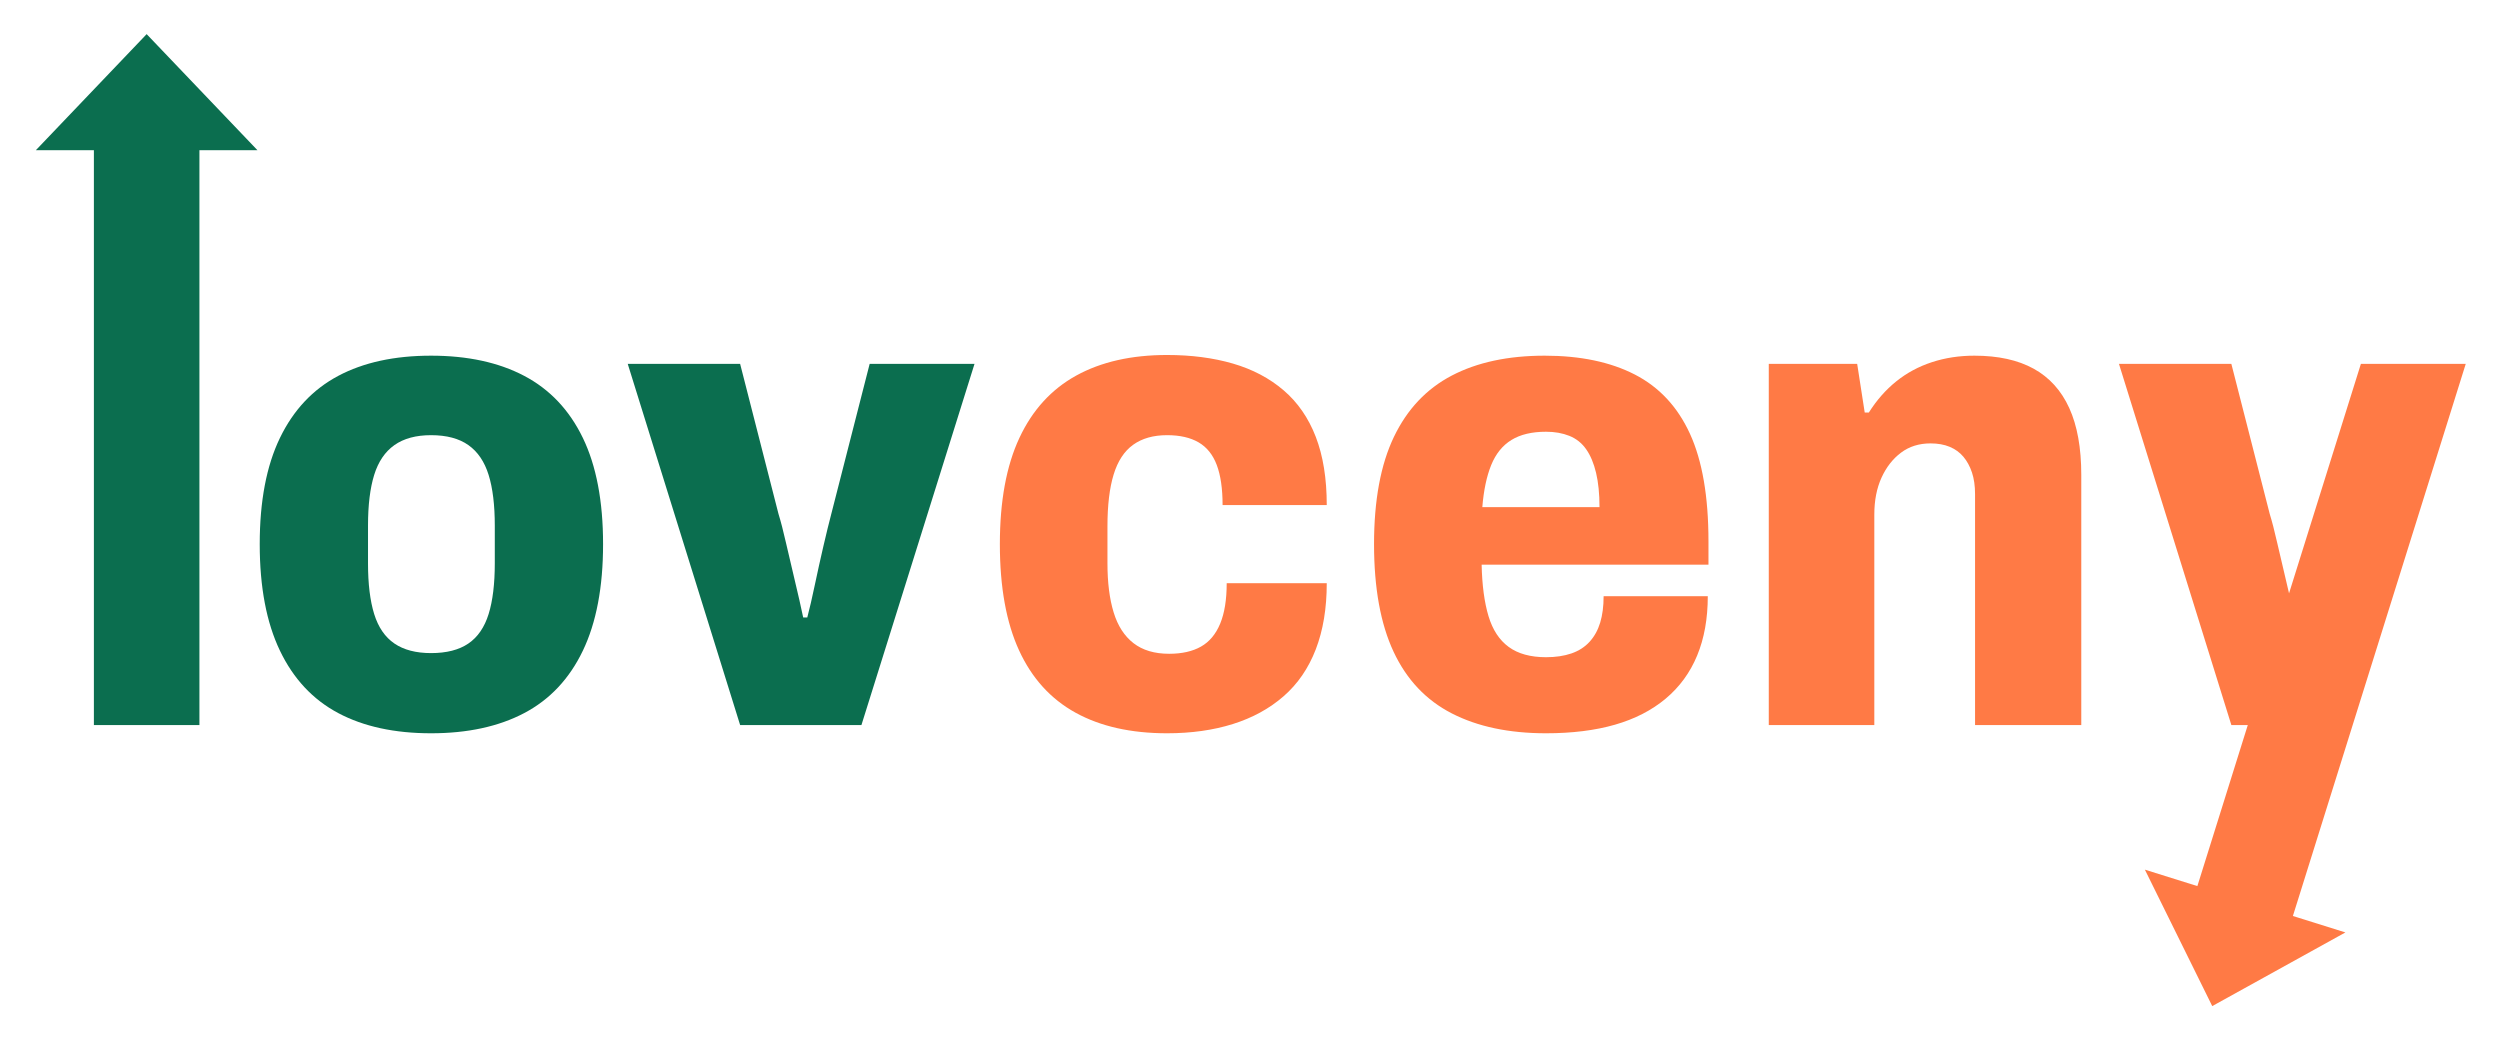
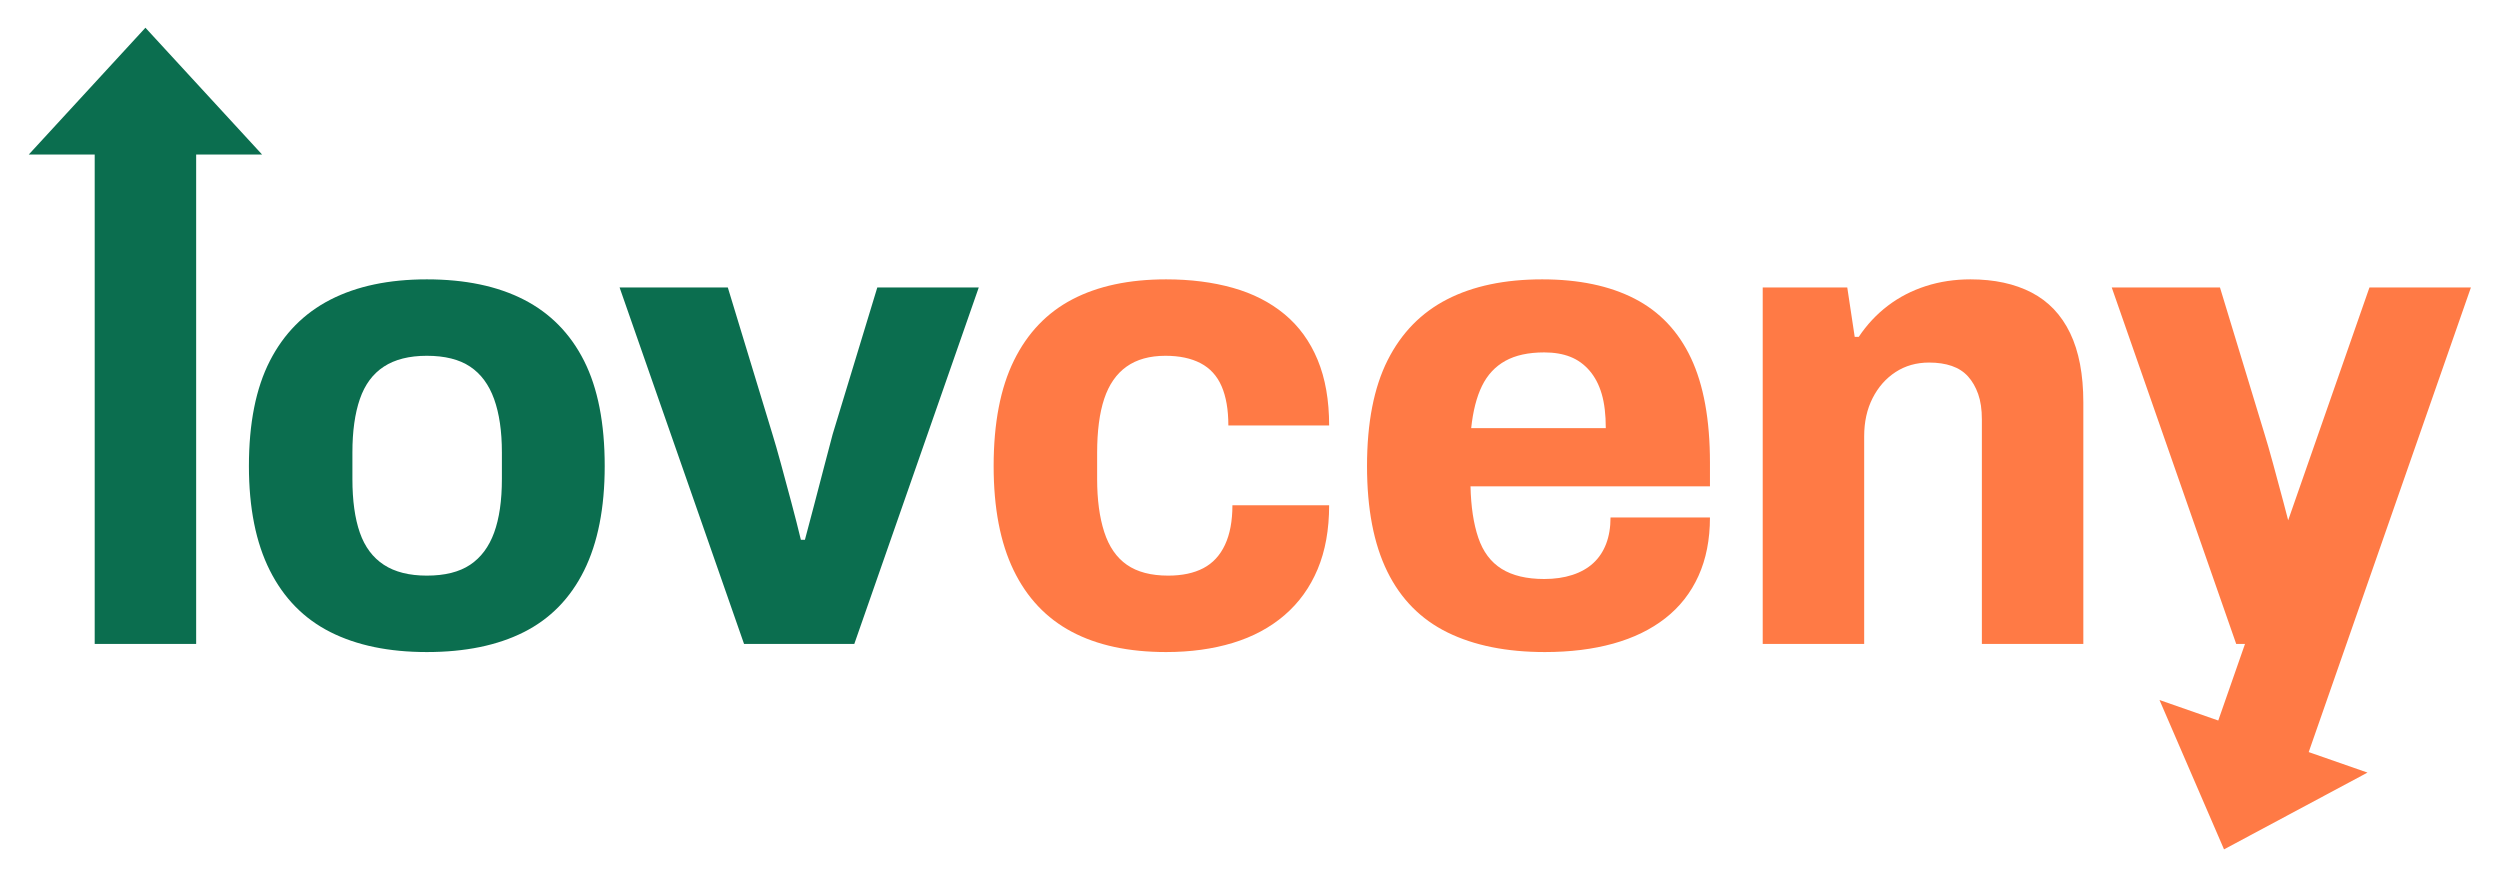
- <svg xmlns="http://www.w3.org/2000/svg" viewBox="-82 -1058 3648 1520">
+ <svg xmlns="http://www.w3.org/2000/svg" viewBox="-80 -952 3696 1296">
  <g transform="scale(1 -1)">
-     <path fill="#0B6E4F" transform="translate(0 0)" d="M55 0.0V839.84H209V0.0Z M-29.7 838.8 L132.0 1008.2 L293.7 838.8 Z" />
-     <path fill="#0B6E4F" transform="translate(264 0)" d="M283 -12Q203 -12 147.5 17.5Q92 47 62.5 108.5Q33 170 33 264Q33 358 62.5 419.0Q92 480 147.5 509.5Q203 539 283 539Q363 539 419.0 509.5Q475 480 504.5 419.0Q534 358 534 264Q534 170 504.5 108.5Q475 47 419.0 17.5Q363 -12 283 -12ZM283 105Q317 105 337.5 119.0Q358 133 367.0 162.0Q376 191 376 236V291Q376 336 367.0 365.0Q358 394 337.5 408.5Q317 423 283 423Q250 423 229.5 408.5Q209 394 200.0 365.0Q191 336 191 291V236Q191 191 200.0 162.0Q209 133 229.5 119.0Q250 105 283 105Z" />
-     <path fill="#0B6E4F" transform="translate(831 0)" d="M167 0 3 527H167L223 308Q228 292 234.0 265.5Q240 239 247.0 210.0Q254 181 259 157H265Q270 176 276.0 204.5Q282 233 288.5 261.0Q295 289 300 308L356 527H509L344 0Z" />
-     <path fill="#FF7A45" transform="translate(1344 0)" d="M277 -12Q198 -12 143.5 18.0Q89 48 61.0 109.0Q33 170 33 264Q33 358 61.5 419.0Q90 480 144.5 510.0Q199 540 277 540Q330 540 373.0 527.5Q416 515 447.0 488.5Q478 462 494.0 420.5Q510 379 510 321H358Q358 357 349.5 379.5Q341 402 323.0 412.5Q305 423 277 423Q247 423 227.5 409.0Q208 395 199.0 365.5Q190 336 190 290V236Q190 194 199.0 164.5Q208 135 228.0 119.5Q248 104 280 104Q308 104 326.5 114.5Q345 125 354.5 148.0Q364 171 364 207H510Q510 152 494.0 110.5Q478 69 447.0 42.0Q416 15 373.0 1.5Q330 -12 277 -12Z" />
-     <path fill="#FF7A45" transform="translate(1890 0)" d="M284 -12Q203 -12 146.5 17.0Q90 46 61.5 107.0Q33 168 33 264Q33 360 62.0 420.5Q91 481 146.5 510.0Q202 539 282 539Q360 539 413.5 511.5Q467 484 494.0 425.0Q521 366 521 268V234H190Q191 189 200.0 159.0Q209 129 229.5 114.0Q250 99 284 99Q305 99 321.0 104.5Q337 110 347.5 121.5Q358 133 363.0 149.5Q368 166 368 188H520Q520 139 504.5 101.5Q489 64 458.5 38.5Q428 13 384.5 0.5Q341 -12 284 -12ZM191 318H362Q362 347 357.0 368.0Q352 389 342.5 402.5Q333 416 318.0 422.0Q303 428 284 428Q253 428 233.5 416.0Q214 404 204.0 379.5Q194 355 191 318Z" />
-     <path fill="#FF7A45" transform="translate(2444 0)" d="M55 0V527H184L195 456H201Q218 483 241.0 501.5Q264 520 293.0 529.5Q322 539 355 539Q407 539 441.5 520.0Q476 501 493.5 462.5Q511 424 511 365V0H356V337Q356 355 351.5 368.5Q347 382 339.0 391.5Q331 401 319.0 406.0Q307 411 291 411Q266 411 248.0 397.5Q230 384 219.5 361.0Q209 338 209 307V0Z" />
-     <path fill="#FF7A45" transform="translate(3007 0)" d="M167 0 3 527H167L223 308Q228 292 234.0 265.5Q240 239 247.0 210.0Q254 181 259 157H265Q270 176 276.0 204.5Q282 233 288.5 261.0Q295 289 300 308L356 527H509L344 0Z M509 527 L256.2 -280.5 L116.8 -236.9 L356 527 Z M333.4 -302.6 L139.1 -410.1 L40.8 -211.0 Z" />
+     <path fill="#0B6E4F" transform="translate(0 0)" d="M60 0.0V724.0H210V0.0Z M-37.5 723.5 L135.0 911.0 L307.5 723.5 Z" />
+     <path fill="#0B6E4F" transform="translate(252 0)" d="M299 -12Q215 -12 156.5 17.5Q98 47 67.0 108.5Q36 170 36 263Q36 358 67.0 418.5Q98 479 156.5 509.0Q215 539 299 539Q384 539 442.5 509.0Q501 479 531.5 418.5Q562 358 562 263Q562 170 531.5 108.5Q501 47 442.5 17.5Q384 -12 299 -12ZM299 101Q339 101 363.0 117.0Q387 133 398.5 164.5Q410 196 410 244V283Q410 330 398.5 362.0Q387 394 363.0 410.0Q339 426 299 426Q260 426 235.5 410.0Q211 394 200.0 362.0Q189 330 189 283V244Q189 196 200.0 164.5Q211 133 235.5 117.0Q260 101 299 101Z" />
+     <path fill="#0B6E4F" transform="translate(833 0)" d="M187 0 3 527H163L229 310Q234 294 241.5 266.5Q249 239 257.0 209.0Q265 179 271 154H277Q283 176 290.5 205.0Q298 234 305.5 262.5Q313 291 318 310L384 527H534L350 0Z" />
+     <path fill="#FF7A45" transform="translate(1353 0)" d="M291 -12Q208 -12 151.5 18.0Q95 48 65.5 109.0Q36 170 36 263Q36 358 66.0 419.0Q96 480 152.5 509.5Q209 539 291 539Q345 539 389.5 526.5Q434 514 466.0 487.5Q498 461 515.0 420.0Q532 379 532 323H383Q383 358 373.0 381.0Q363 404 342.0 415.0Q321 426 290 426Q255 426 232.5 410.0Q210 394 199.5 362.5Q189 331 189 282V244Q189 198 199.5 165.5Q210 133 233.0 117.0Q256 101 294 101Q325 101 346.0 112.0Q367 123 378.0 146.5Q389 170 389 205H532Q532 151 515.0 110.5Q498 70 466.0 42.5Q434 15 389.5 1.5Q345 -12 291 -12Z" />
+     <path fill="#FF7A45" transform="translate(1905 0)" d="M299 -12Q214 -12 155.0 17.0Q96 46 66.0 107.0Q36 168 36 263Q36 359 66.5 419.5Q97 480 154.5 509.5Q212 539 295 539Q376 539 431.5 510.5Q487 482 515.0 422.5Q543 363 543 268V233H189Q190 188 200.5 157.0Q211 126 235.0 111.0Q259 96 298 96Q321 96 339.5 102.0Q358 108 370.5 119.5Q383 131 389.5 148.0Q396 165 396 187H543Q543 138 526.0 100.5Q509 63 477.0 38.0Q445 13 400.0 0.5Q355 -12 299 -12ZM190 319H389Q389 349 383.0 369.5Q377 390 365.0 404.0Q353 418 336.5 424.5Q320 431 298 431Q263 431 240.5 418.5Q218 406 206.0 381.5Q194 357 190 319Z" />
+     <path fill="#FF7A45" transform="translate(2466 0)" d="M60 0V527H185L196 454H202Q220 481 245.0 500.0Q270 519 301.0 529.0Q332 539 367 539Q420 539 457.5 519.5Q495 500 514.5 459.5Q534 419 534 357V0H384V332Q384 354 378.5 369.5Q373 385 363.5 395.5Q354 406 339.5 411.0Q325 416 306 416Q278 416 256.5 402.0Q235 388 222.5 363.5Q210 339 210 307V0Z" />
+     <path fill="#FF7A45" transform="translate(3039 0)" d="M187 0 3 527H163L229 310Q234 294 241.5 266.5Q249 239 257.0 209.0Q265 179 271 154H277Q283 176 290.5 205.0Q298 234 305.5 262.5Q313 291 318 310L384 527H534L350 0Z M534 527 L293.7 -161.3 L160.0 -114.6 L384 527 Z M381.1 -190.2 L169.0 -303.7 L73.6 -82.9 Z" />
  </g>
</svg>
